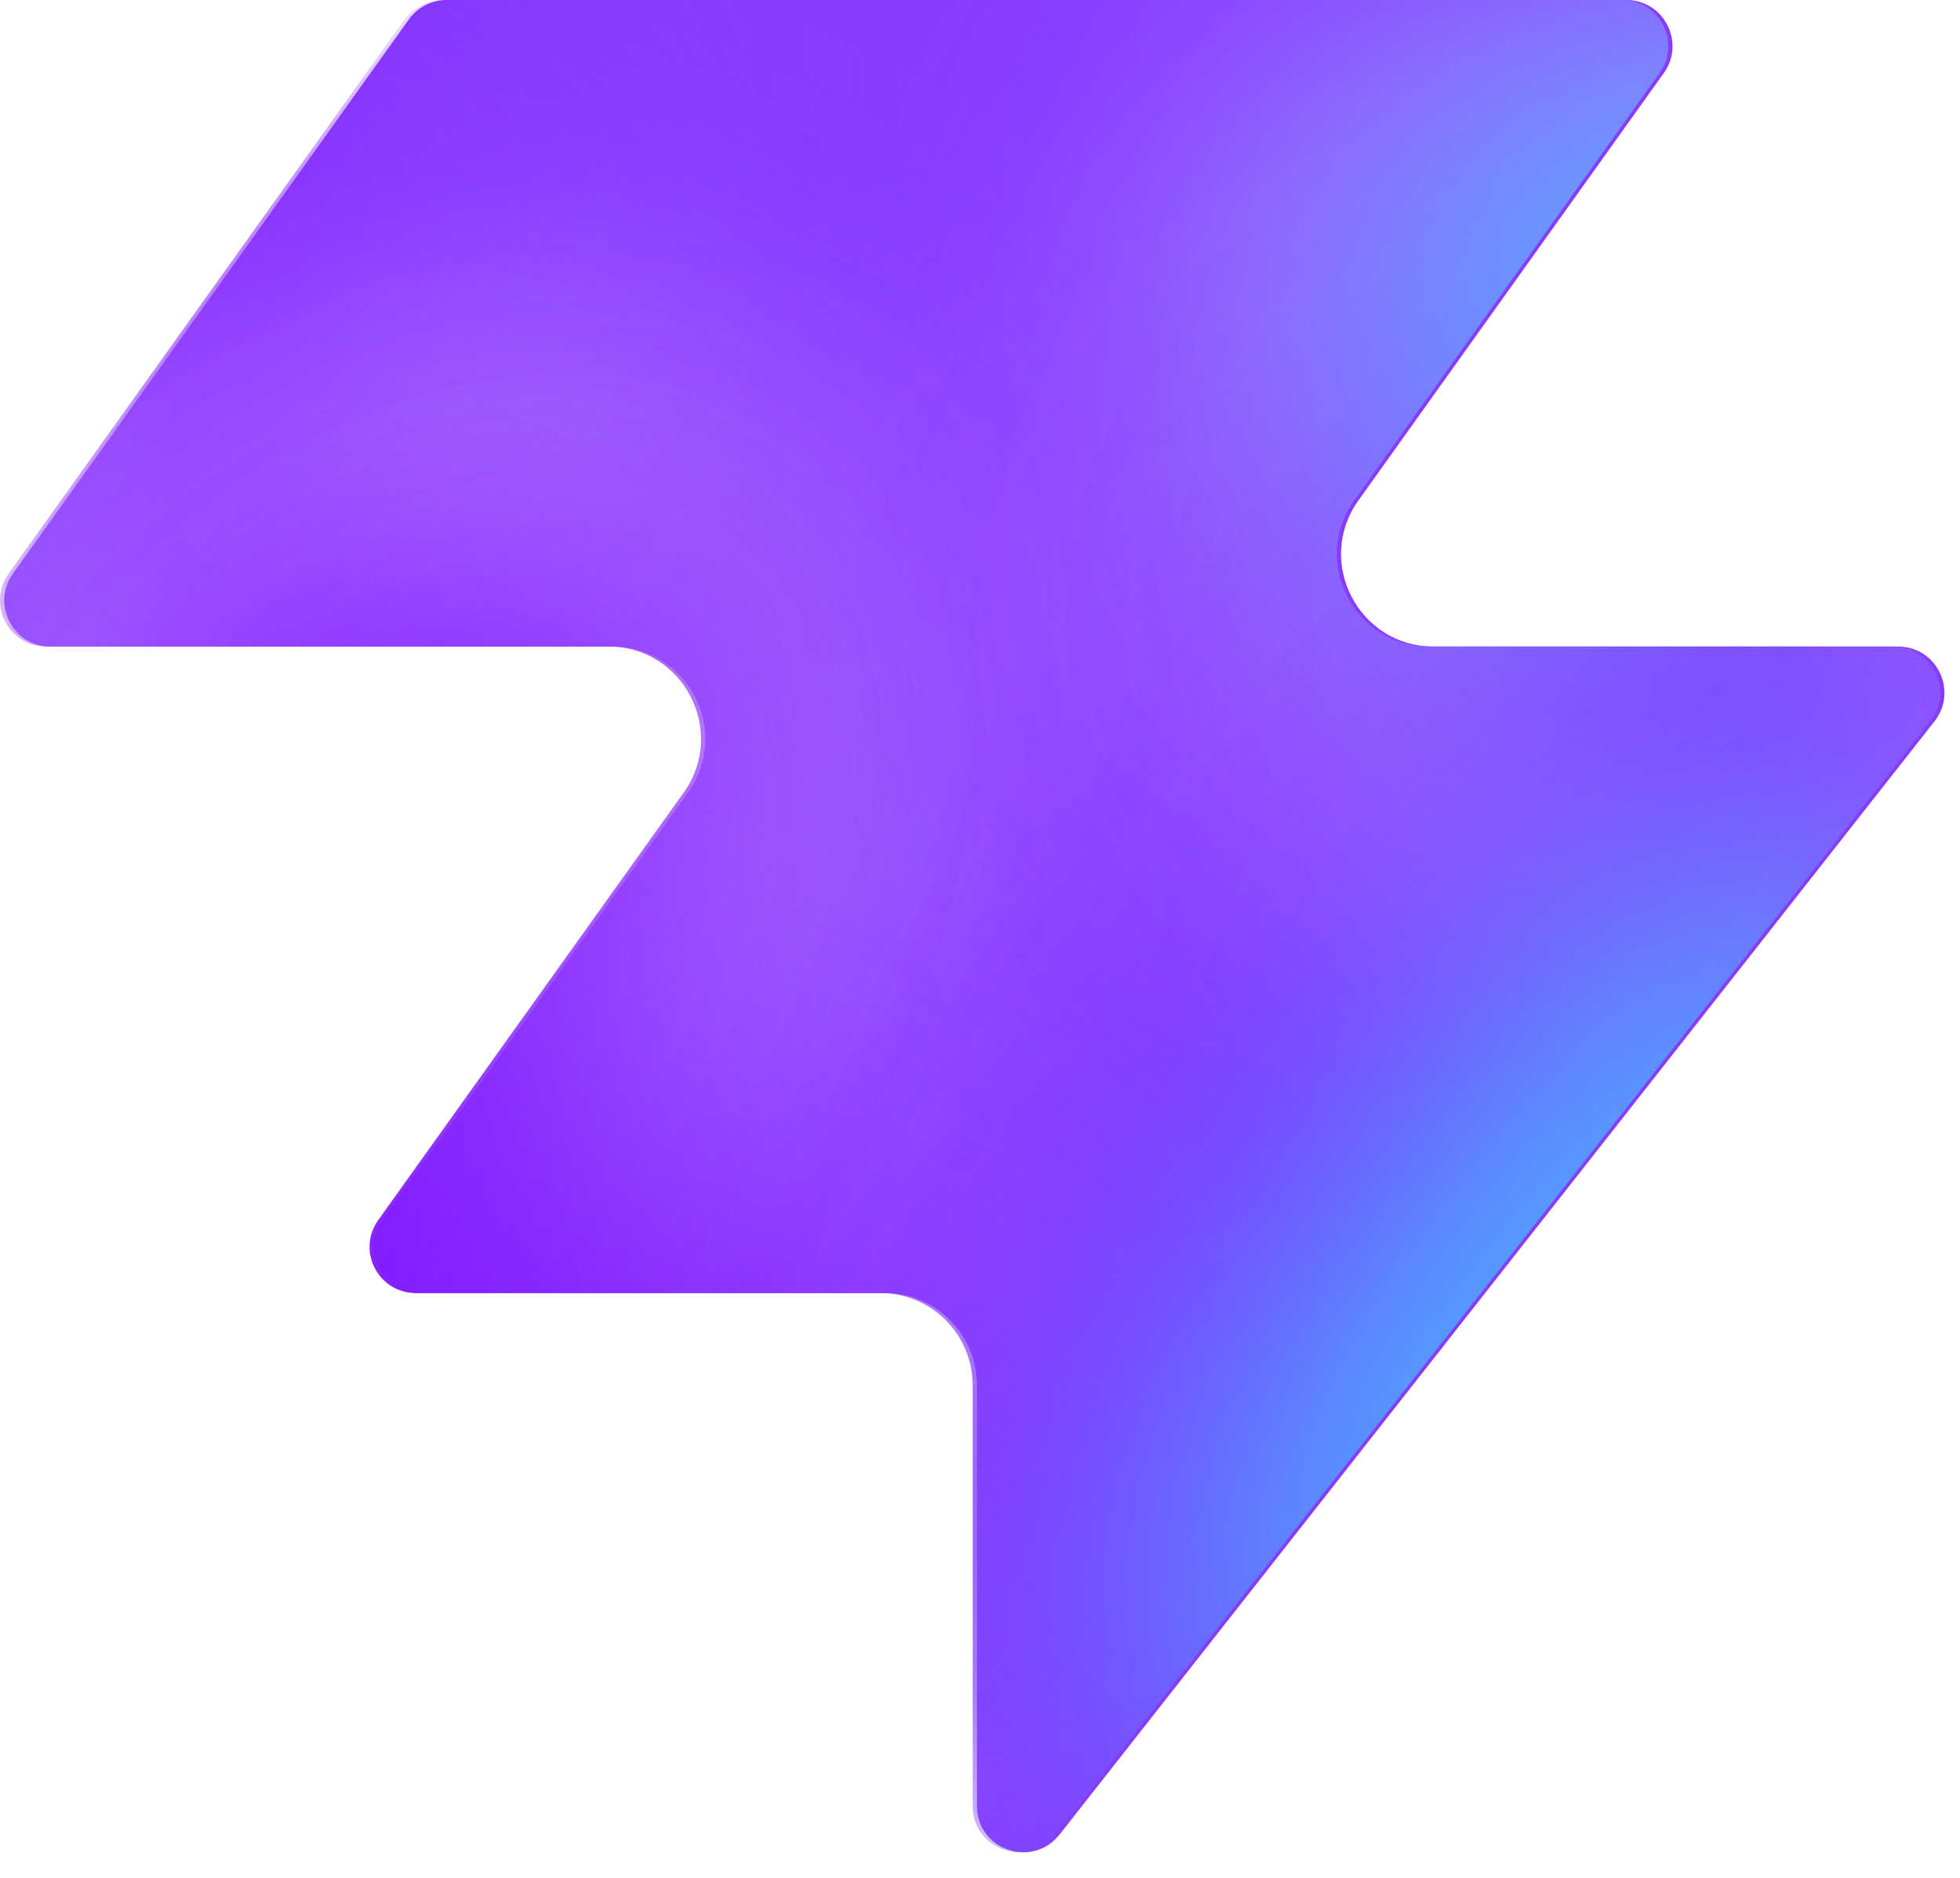
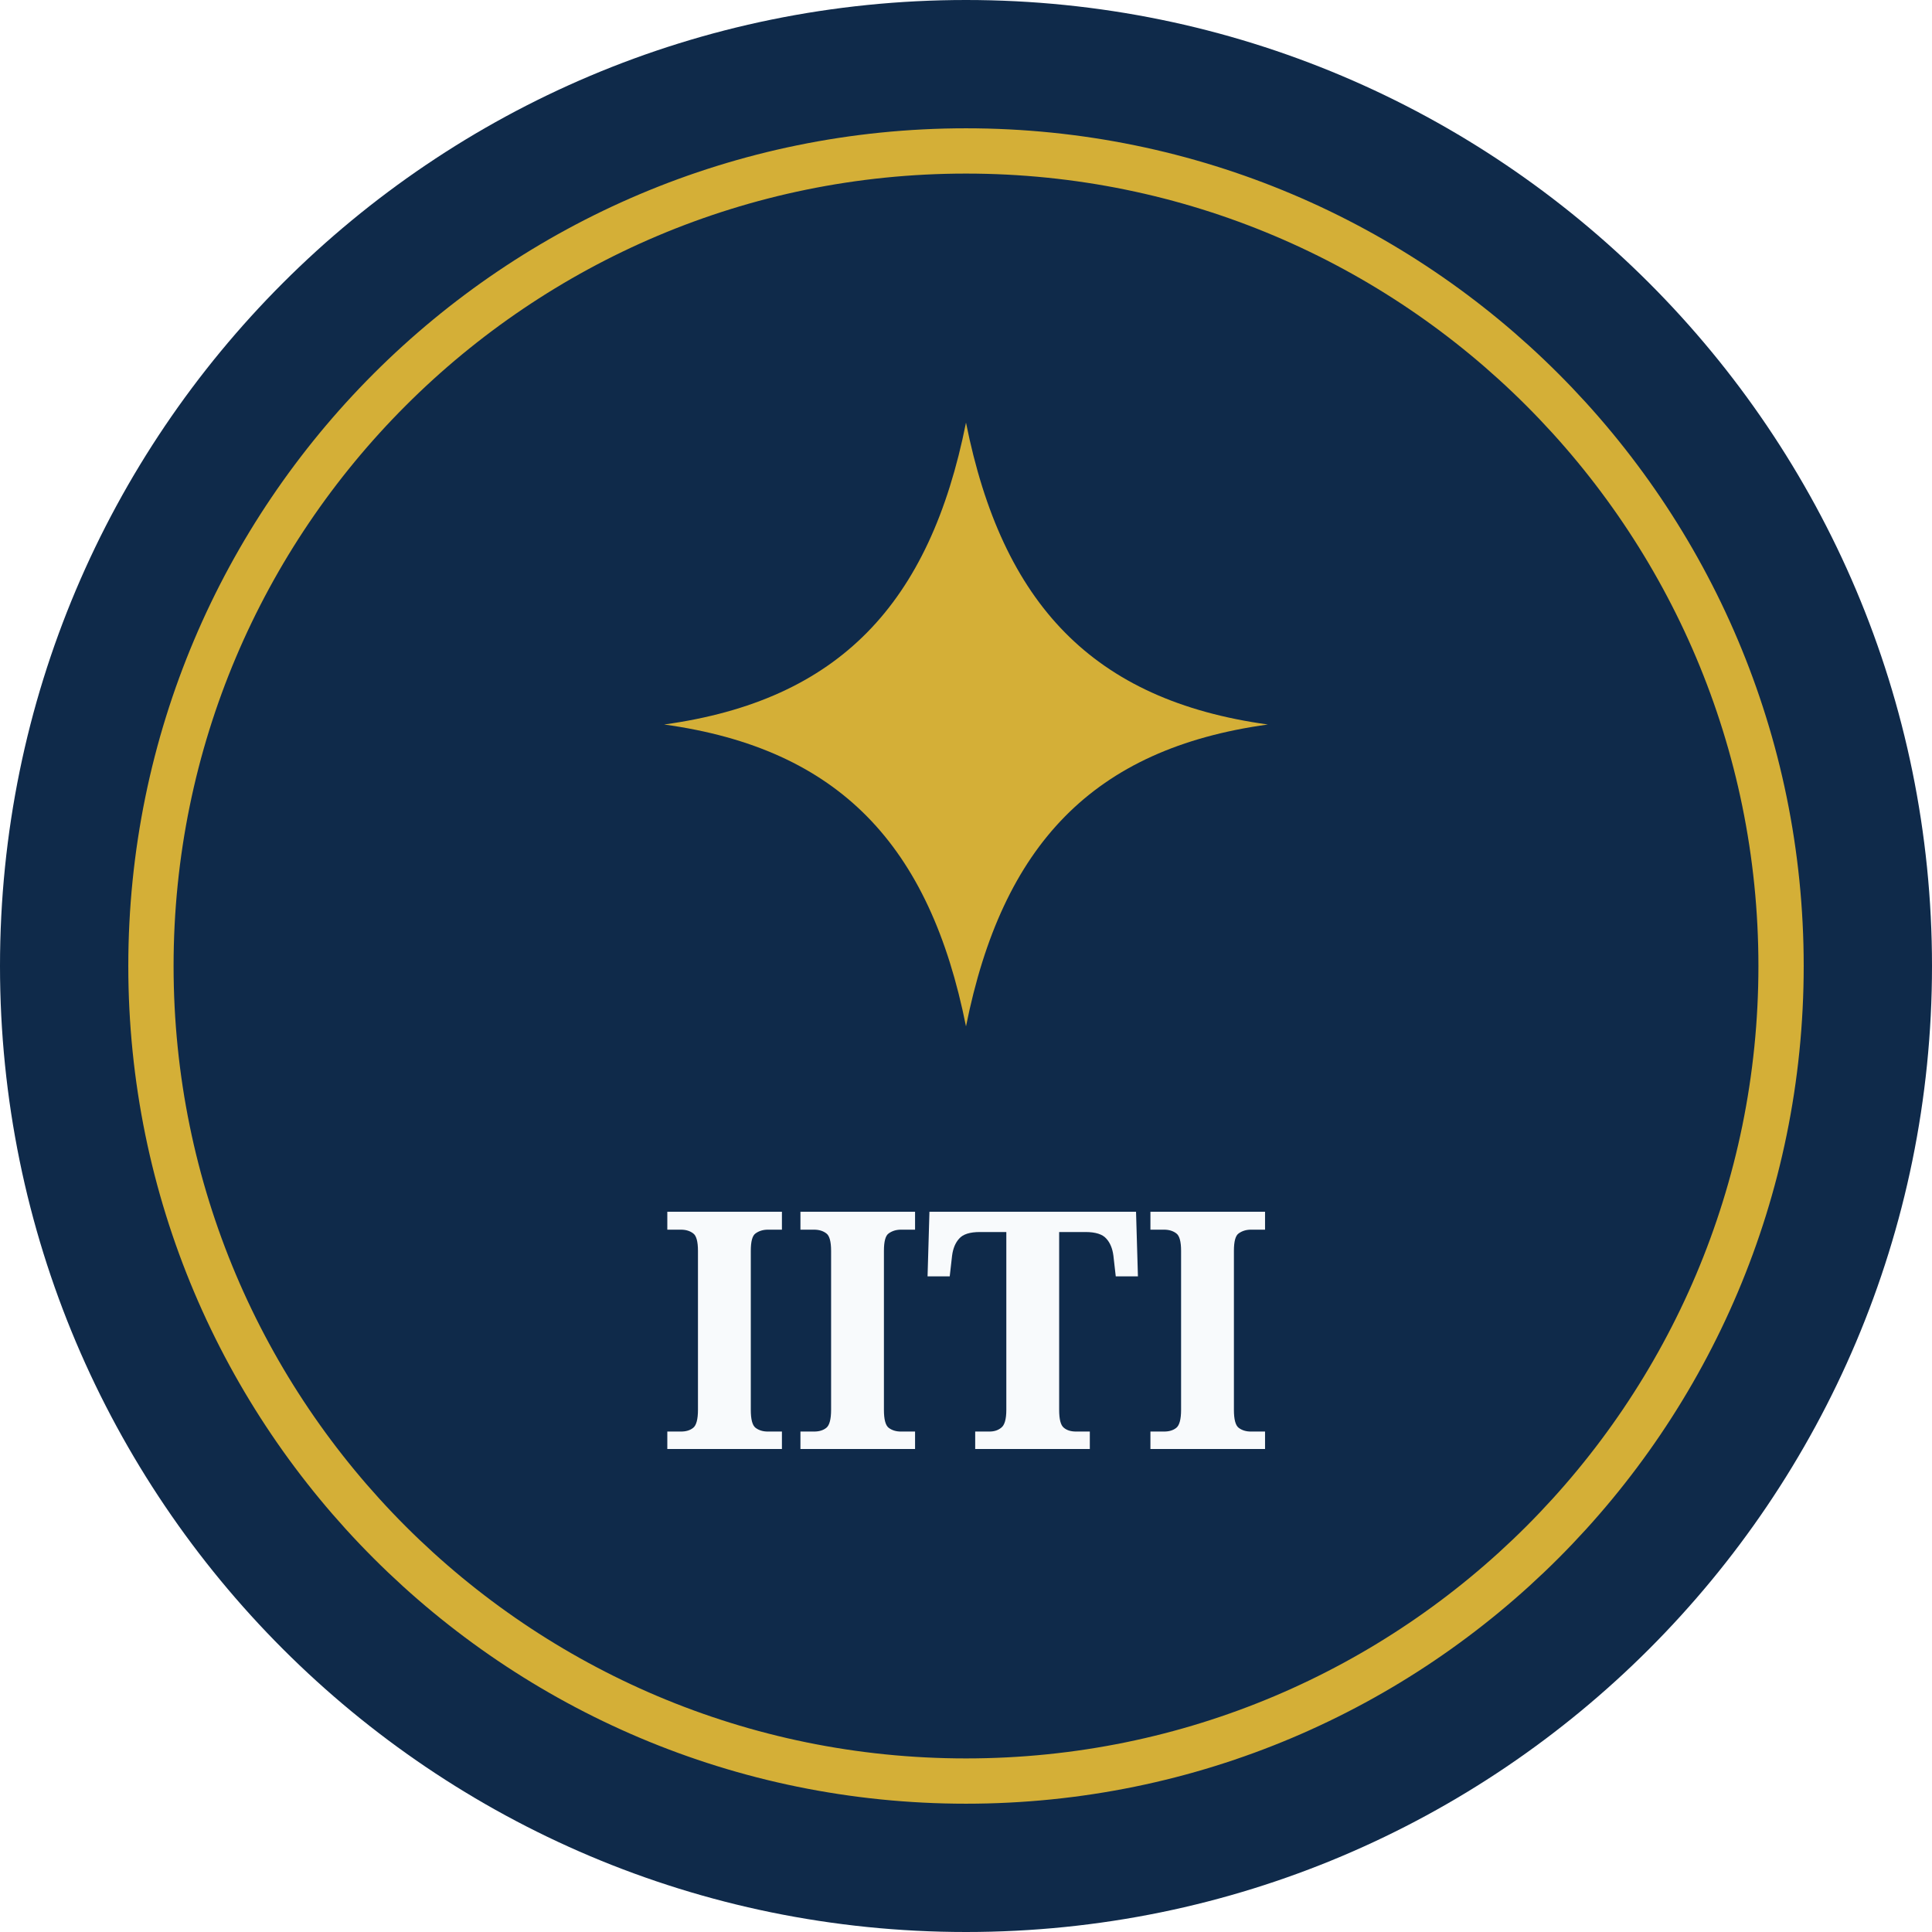
- <svg xmlns="http://www.w3.org/2000/svg" width="48" height="46" fill="none" viewBox="0 0 48 46">
-   <path fill="#863bff" d="M25.946 44.938c-.664.845-2.021.375-2.021-.698V33.937a2.26 2.26 0 0 0-2.262-2.262H10.287c-.92 0-1.456-1.04-.92-1.788l7.48-10.471c1.07-1.497 0-3.578-1.842-3.578H1.237c-.92 0-1.456-1.04-.92-1.788L10.013.474c.214-.297.556-.474.92-.474h28.894c.92 0 1.456 1.04.92 1.788l-7.48 10.471c-1.07 1.498 0 3.579 1.842 3.579h11.377c.943 0 1.473 1.088.89 1.83L25.947 44.94z" style="fill:#863bff;fill:color(display-p3 .525 .23 1);fill-opacity:1" />
-   <mask id="a" width="48" height="46" x="0" y="0" maskUnits="userSpaceOnUse" style="mask-type:alpha">
-     <path fill="#000" d="M25.842 44.938c-.664.844-2.021.375-2.021-.698V33.937a2.26 2.26 0 0 0-2.262-2.262H10.183c-.92 0-1.456-1.04-.92-1.788l7.48-10.471c1.07-1.498 0-3.579-1.842-3.579H1.133c-.92 0-1.456-1.04-.92-1.787L9.91.473c.214-.297.556-.474.92-.474h28.894c.92 0 1.456 1.04.92 1.788l-7.48 10.471c-1.07 1.498 0 3.578 1.842 3.578h11.377c.943 0 1.473 1.088.89 1.832L25.843 44.94z" style="fill:#000;fill-opacity:1" />
-   </mask>
-   <g mask="url(#a)">
-     <g filter="url(#b)">
-       <ellipse cx="5.508" cy="14.704" fill="#ede6ff" rx="5.508" ry="14.704" style="fill:#ede6ff;fill:color(display-p3 .927 .903 1);fill-opacity:1" transform="matrix(.00324 1 1 -.00324 -4.47 31.516)" />
-     </g>
-     <g filter="url(#c)">
-       <ellipse cx="10.399" cy="29.851" fill="#ede6ff" rx="10.399" ry="29.851" style="fill:#ede6ff;fill:color(display-p3 .927 .903 1);fill-opacity:1" transform="matrix(.00324 1 1 -.00324 -39.328 7.883)" />
-     </g>
-     <g filter="url(#d)">
-       <ellipse cx="5.508" cy="30.487" fill="#7e14ff" rx="5.508" ry="30.487" style="fill:#7e14ff;fill:color(display-p3 .492 .077 1);fill-opacity:1" transform="rotate(89.814 -25.913 -14.639)scale(1 -1)" />
-     </g>
-     <g filter="url(#e)">
-       <ellipse cx="5.508" cy="30.599" fill="#7e14ff" rx="5.508" ry="30.599" style="fill:#7e14ff;fill:color(display-p3 .492 .077 1);fill-opacity:1" transform="rotate(89.814 -32.644 -3.334)scale(1 -1)" />
-     </g>
-     <g filter="url(#f)">
-       <ellipse cx="5.508" cy="30.599" fill="#7e14ff" rx="5.508" ry="30.599" style="fill:#7e14ff;fill:color(display-p3 .492 .077 1);fill-opacity:1" transform="matrix(.00324 1 1 -.00324 -34.34 30.47)" />
-     </g>
-     <g filter="url(#g)">
-       <ellipse cx="14.072" cy="22.078" fill="#ede6ff" rx="14.072" ry="22.078" style="fill:#ede6ff;fill:color(display-p3 .927 .903 1);fill-opacity:1" transform="rotate(93.35 24.506 48.493)scale(-1 1)" />
-     </g>
-     <g filter="url(#h)">
-       <ellipse cx="3.47" cy="21.501" fill="#7e14ff" rx="3.47" ry="21.501" style="fill:#7e14ff;fill:color(display-p3 .492 .077 1);fill-opacity:1" transform="rotate(89.009 28.708 47.59)scale(-1 1)" />
-     </g>
-     <g filter="url(#i)">
-       <ellipse cx="3.47" cy="21.501" fill="#7e14ff" rx="3.47" ry="21.501" style="fill:#7e14ff;fill:color(display-p3 .492 .077 1);fill-opacity:1" transform="rotate(89.009 28.708 47.59)scale(-1 1)" />
-     </g>
-     <g filter="url(#j)">
-       <ellipse cx=".387" cy="8.972" fill="#7e14ff" rx="4.407" ry="29.108" style="fill:#7e14ff;fill:color(display-p3 .492 .077 1);fill-opacity:1" transform="rotate(39.51 .387 8.972)" />
-     </g>
-     <g filter="url(#k)">
-       <ellipse cx="47.523" cy="-6.092" fill="#7e14ff" rx="4.407" ry="29.108" style="fill:#7e14ff;fill:color(display-p3 .492 .077 1);fill-opacity:1" transform="rotate(37.892 47.523 -6.092)" />
-     </g>
-     <g filter="url(#l)">
-       <ellipse cx="41.412" cy="6.333" fill="#47bfff" rx="5.971" ry="9.665" style="fill:#47bfff;fill:color(display-p3 .28 .748 1);fill-opacity:1" transform="rotate(37.892 41.412 6.333)" />
-     </g>
-     <g filter="url(#m)">
-       <ellipse cx="-1.879" cy="38.332" fill="#7e14ff" rx="4.407" ry="29.108" style="fill:#7e14ff;fill:color(display-p3 .492 .077 1);fill-opacity:1" transform="rotate(37.892 -1.88 38.332)" />
-     </g>
-     <g filter="url(#n)">
-       <ellipse cx="-1.879" cy="38.332" fill="#7e14ff" rx="4.407" ry="29.108" style="fill:#7e14ff;fill:color(display-p3 .492 .077 1);fill-opacity:1" transform="rotate(37.892 -1.88 38.332)" />
-     </g>
-     <g filter="url(#o)">
-       <ellipse cx="35.651" cy="29.907" fill="#7e14ff" rx="4.407" ry="29.108" style="fill:#7e14ff;fill:color(display-p3 .492 .077 1);fill-opacity:1" transform="rotate(37.892 35.651 29.907)" />
-     </g>
-     <g filter="url(#p)">
-       <ellipse cx="38.418" cy="32.4" fill="#47bfff" rx="5.971" ry="15.297" style="fill:#47bfff;fill:color(display-p3 .28 .748 1);fill-opacity:1" transform="rotate(37.892 38.418 32.4)" />
-     </g>
-   </g>
-   <defs>
-     <filter id="b" width="60.045" height="41.654" x="-19.77" y="16.149" color-interpolation-filters="sRGB" filterUnits="userSpaceOnUse">
-       <feFlood flood-opacity="0" result="BackgroundImageFix" />
-       <feBlend in="SourceGraphic" in2="BackgroundImageFix" result="shape" />
-       <feGaussianBlur result="effect1_foregroundBlur_2002_17158" stdDeviation="7.659" />
-     </filter>
-     <filter id="c" width="90.34" height="51.437" x="-54.613" y="-7.533" color-interpolation-filters="sRGB" filterUnits="userSpaceOnUse">
-       <feFlood flood-opacity="0" result="BackgroundImageFix" />
-       <feBlend in="SourceGraphic" in2="BackgroundImageFix" result="shape" />
-       <feGaussianBlur result="effect1_foregroundBlur_2002_17158" stdDeviation="7.659" />
-     </filter>
-     <filter id="d" width="79.355" height="29.4" x="-49.64" y="2.03" color-interpolation-filters="sRGB" filterUnits="userSpaceOnUse">
-       <feFlood flood-opacity="0" result="BackgroundImageFix" />
-       <feBlend in="SourceGraphic" in2="BackgroundImageFix" result="shape" />
-       <feGaussianBlur result="effect1_foregroundBlur_2002_17158" stdDeviation="4.596" />
-     </filter>
-     <filter id="e" width="79.579" height="29.4" x="-45.045" y="20.029" color-interpolation-filters="sRGB" filterUnits="userSpaceOnUse">
-       <feFlood flood-opacity="0" result="BackgroundImageFix" />
-       <feBlend in="SourceGraphic" in2="BackgroundImageFix" result="shape" />
-       <feGaussianBlur result="effect1_foregroundBlur_2002_17158" stdDeviation="4.596" />
-     </filter>
-     <filter id="f" width="79.579" height="29.4" x="-43.513" y="21.178" color-interpolation-filters="sRGB" filterUnits="userSpaceOnUse">
-       <feFlood flood-opacity="0" result="BackgroundImageFix" />
-       <feBlend in="SourceGraphic" in2="BackgroundImageFix" result="shape" />
-       <feGaussianBlur result="effect1_foregroundBlur_2002_17158" stdDeviation="4.596" />
-     </filter>
-     <filter id="g" width="74.749" height="58.852" x="15.756" y="-17.901" color-interpolation-filters="sRGB" filterUnits="userSpaceOnUse">
-       <feFlood flood-opacity="0" result="BackgroundImageFix" />
-       <feBlend in="SourceGraphic" in2="BackgroundImageFix" result="shape" />
-       <feGaussianBlur result="effect1_foregroundBlur_2002_17158" stdDeviation="7.659" />
-     </filter>
-     <filter id="h" width="61.377" height="25.362" x="23.548" y="2.284" color-interpolation-filters="sRGB" filterUnits="userSpaceOnUse">
-       <feFlood flood-opacity="0" result="BackgroundImageFix" />
-       <feBlend in="SourceGraphic" in2="BackgroundImageFix" result="shape" />
-       <feGaussianBlur result="effect1_foregroundBlur_2002_17158" stdDeviation="4.596" />
-     </filter>
-     <filter id="i" width="61.377" height="25.362" x="23.548" y="2.284" color-interpolation-filters="sRGB" filterUnits="userSpaceOnUse">
-       <feFlood flood-opacity="0" result="BackgroundImageFix" />
-       <feBlend in="SourceGraphic" in2="BackgroundImageFix" result="shape" />
-       <feGaussianBlur result="effect1_foregroundBlur_2002_17158" stdDeviation="4.596" />
-     </filter>
-     <filter id="j" width="56.045" height="63.649" x="-27.636" y="-22.853" color-interpolation-filters="sRGB" filterUnits="userSpaceOnUse">
-       <feFlood flood-opacity="0" result="BackgroundImageFix" />
-       <feBlend in="SourceGraphic" in2="BackgroundImageFix" result="shape" />
-       <feGaussianBlur result="effect1_foregroundBlur_2002_17158" stdDeviation="4.596" />
-     </filter>
-     <filter id="k" width="54.814" height="64.646" x="20.116" y="-38.415" color-interpolation-filters="sRGB" filterUnits="userSpaceOnUse">
-       <feFlood flood-opacity="0" result="BackgroundImageFix" />
-       <feBlend in="SourceGraphic" in2="BackgroundImageFix" result="shape" />
-       <feGaussianBlur result="effect1_foregroundBlur_2002_17158" stdDeviation="4.596" />
-     </filter>
-     <filter id="l" width="33.541" height="35.313" x="24.641" y="-11.323" color-interpolation-filters="sRGB" filterUnits="userSpaceOnUse">
-       <feFlood flood-opacity="0" result="BackgroundImageFix" />
-       <feBlend in="SourceGraphic" in2="BackgroundImageFix" result="shape" />
-       <feGaussianBlur result="effect1_foregroundBlur_2002_17158" stdDeviation="4.596" />
-     </filter>
-     <filter id="m" width="54.814" height="64.646" x="-29.286" y="6.009" color-interpolation-filters="sRGB" filterUnits="userSpaceOnUse">
-       <feFlood flood-opacity="0" result="BackgroundImageFix" />
-       <feBlend in="SourceGraphic" in2="BackgroundImageFix" result="shape" />
-       <feGaussianBlur result="effect1_foregroundBlur_2002_17158" stdDeviation="4.596" />
-     </filter>
-     <filter id="n" width="54.814" height="64.646" x="-29.286" y="6.009" color-interpolation-filters="sRGB" filterUnits="userSpaceOnUse">
-       <feFlood flood-opacity="0" result="BackgroundImageFix" />
-       <feBlend in="SourceGraphic" in2="BackgroundImageFix" result="shape" />
-       <feGaussianBlur result="effect1_foregroundBlur_2002_17158" stdDeviation="4.596" />
-     </filter>
-     <filter id="o" width="54.814" height="64.646" x="8.244" y="-2.416" color-interpolation-filters="sRGB" filterUnits="userSpaceOnUse">
-       <feFlood flood-opacity="0" result="BackgroundImageFix" />
-       <feBlend in="SourceGraphic" in2="BackgroundImageFix" result="shape" />
-       <feGaussianBlur result="effect1_foregroundBlur_2002_17158" stdDeviation="4.596" />
-     </filter>
-     <filter id="p" width="39.409" height="43.623" x="18.713" y="10.588" color-interpolation-filters="sRGB" filterUnits="userSpaceOnUse">
-       <feFlood flood-opacity="0" result="BackgroundImageFix" />
-       <feBlend in="SourceGraphic" in2="BackgroundImageFix" result="shape" />
-       <feGaussianBlur result="effect1_foregroundBlur_2002_17158" stdDeviation="4.596" />
-     </filter>
-   </defs>
+ <svg xmlns="http://www.w3.org/2000/svg" viewBox="0 0 64 64">
+   <circle cx="32" cy="32" r="32" fill="#0f2a4a" />
+   <circle cx="32" cy="32" r="27" fill="none" stroke="#d4af37" stroke-width="1.5" />
+   <path d="M32 14c1.2 6 4.2 9.2 10 10-5.8.8-8.8 4-10 10-1.2-6-4.2-9.2-10-10 5.8-.8 8.8-4 10-10z" fill="#d4af37" />
+   <text x="32" y="48" text-anchor="middle" font-family="Georgia, serif" font-size="11" font-weight="700" fill="#f8fafc">IITI</text>
</svg>
